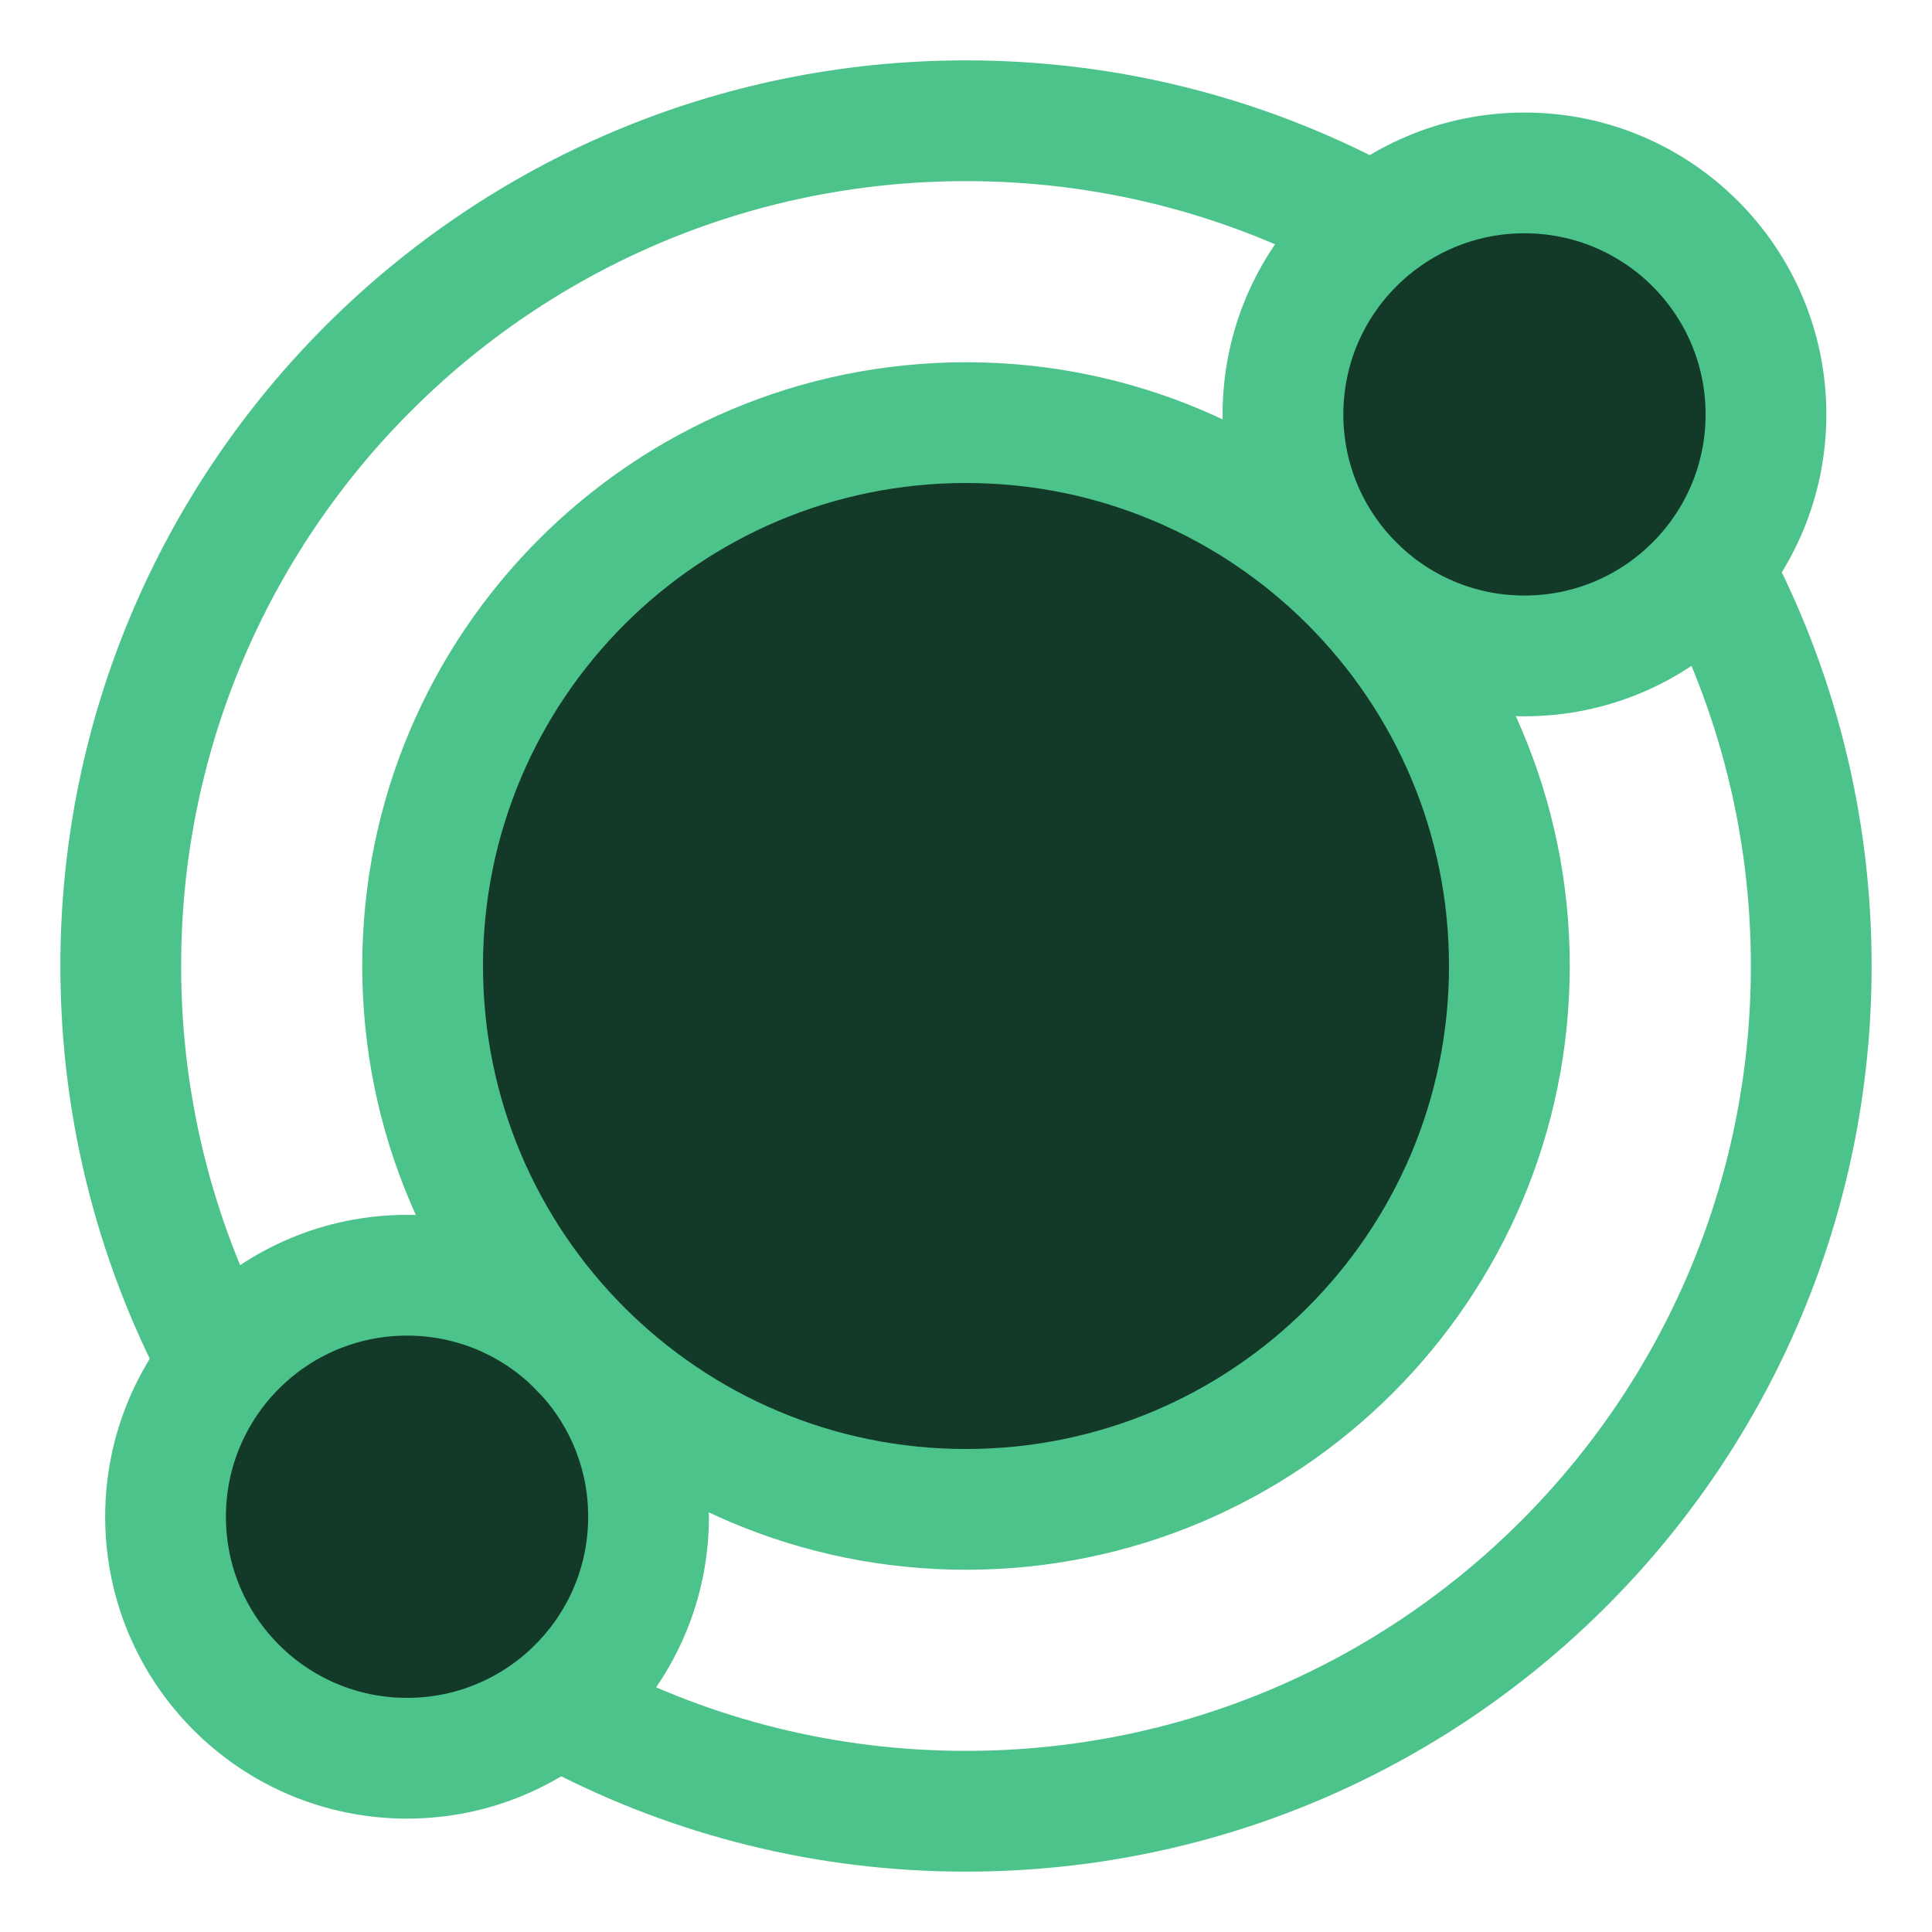
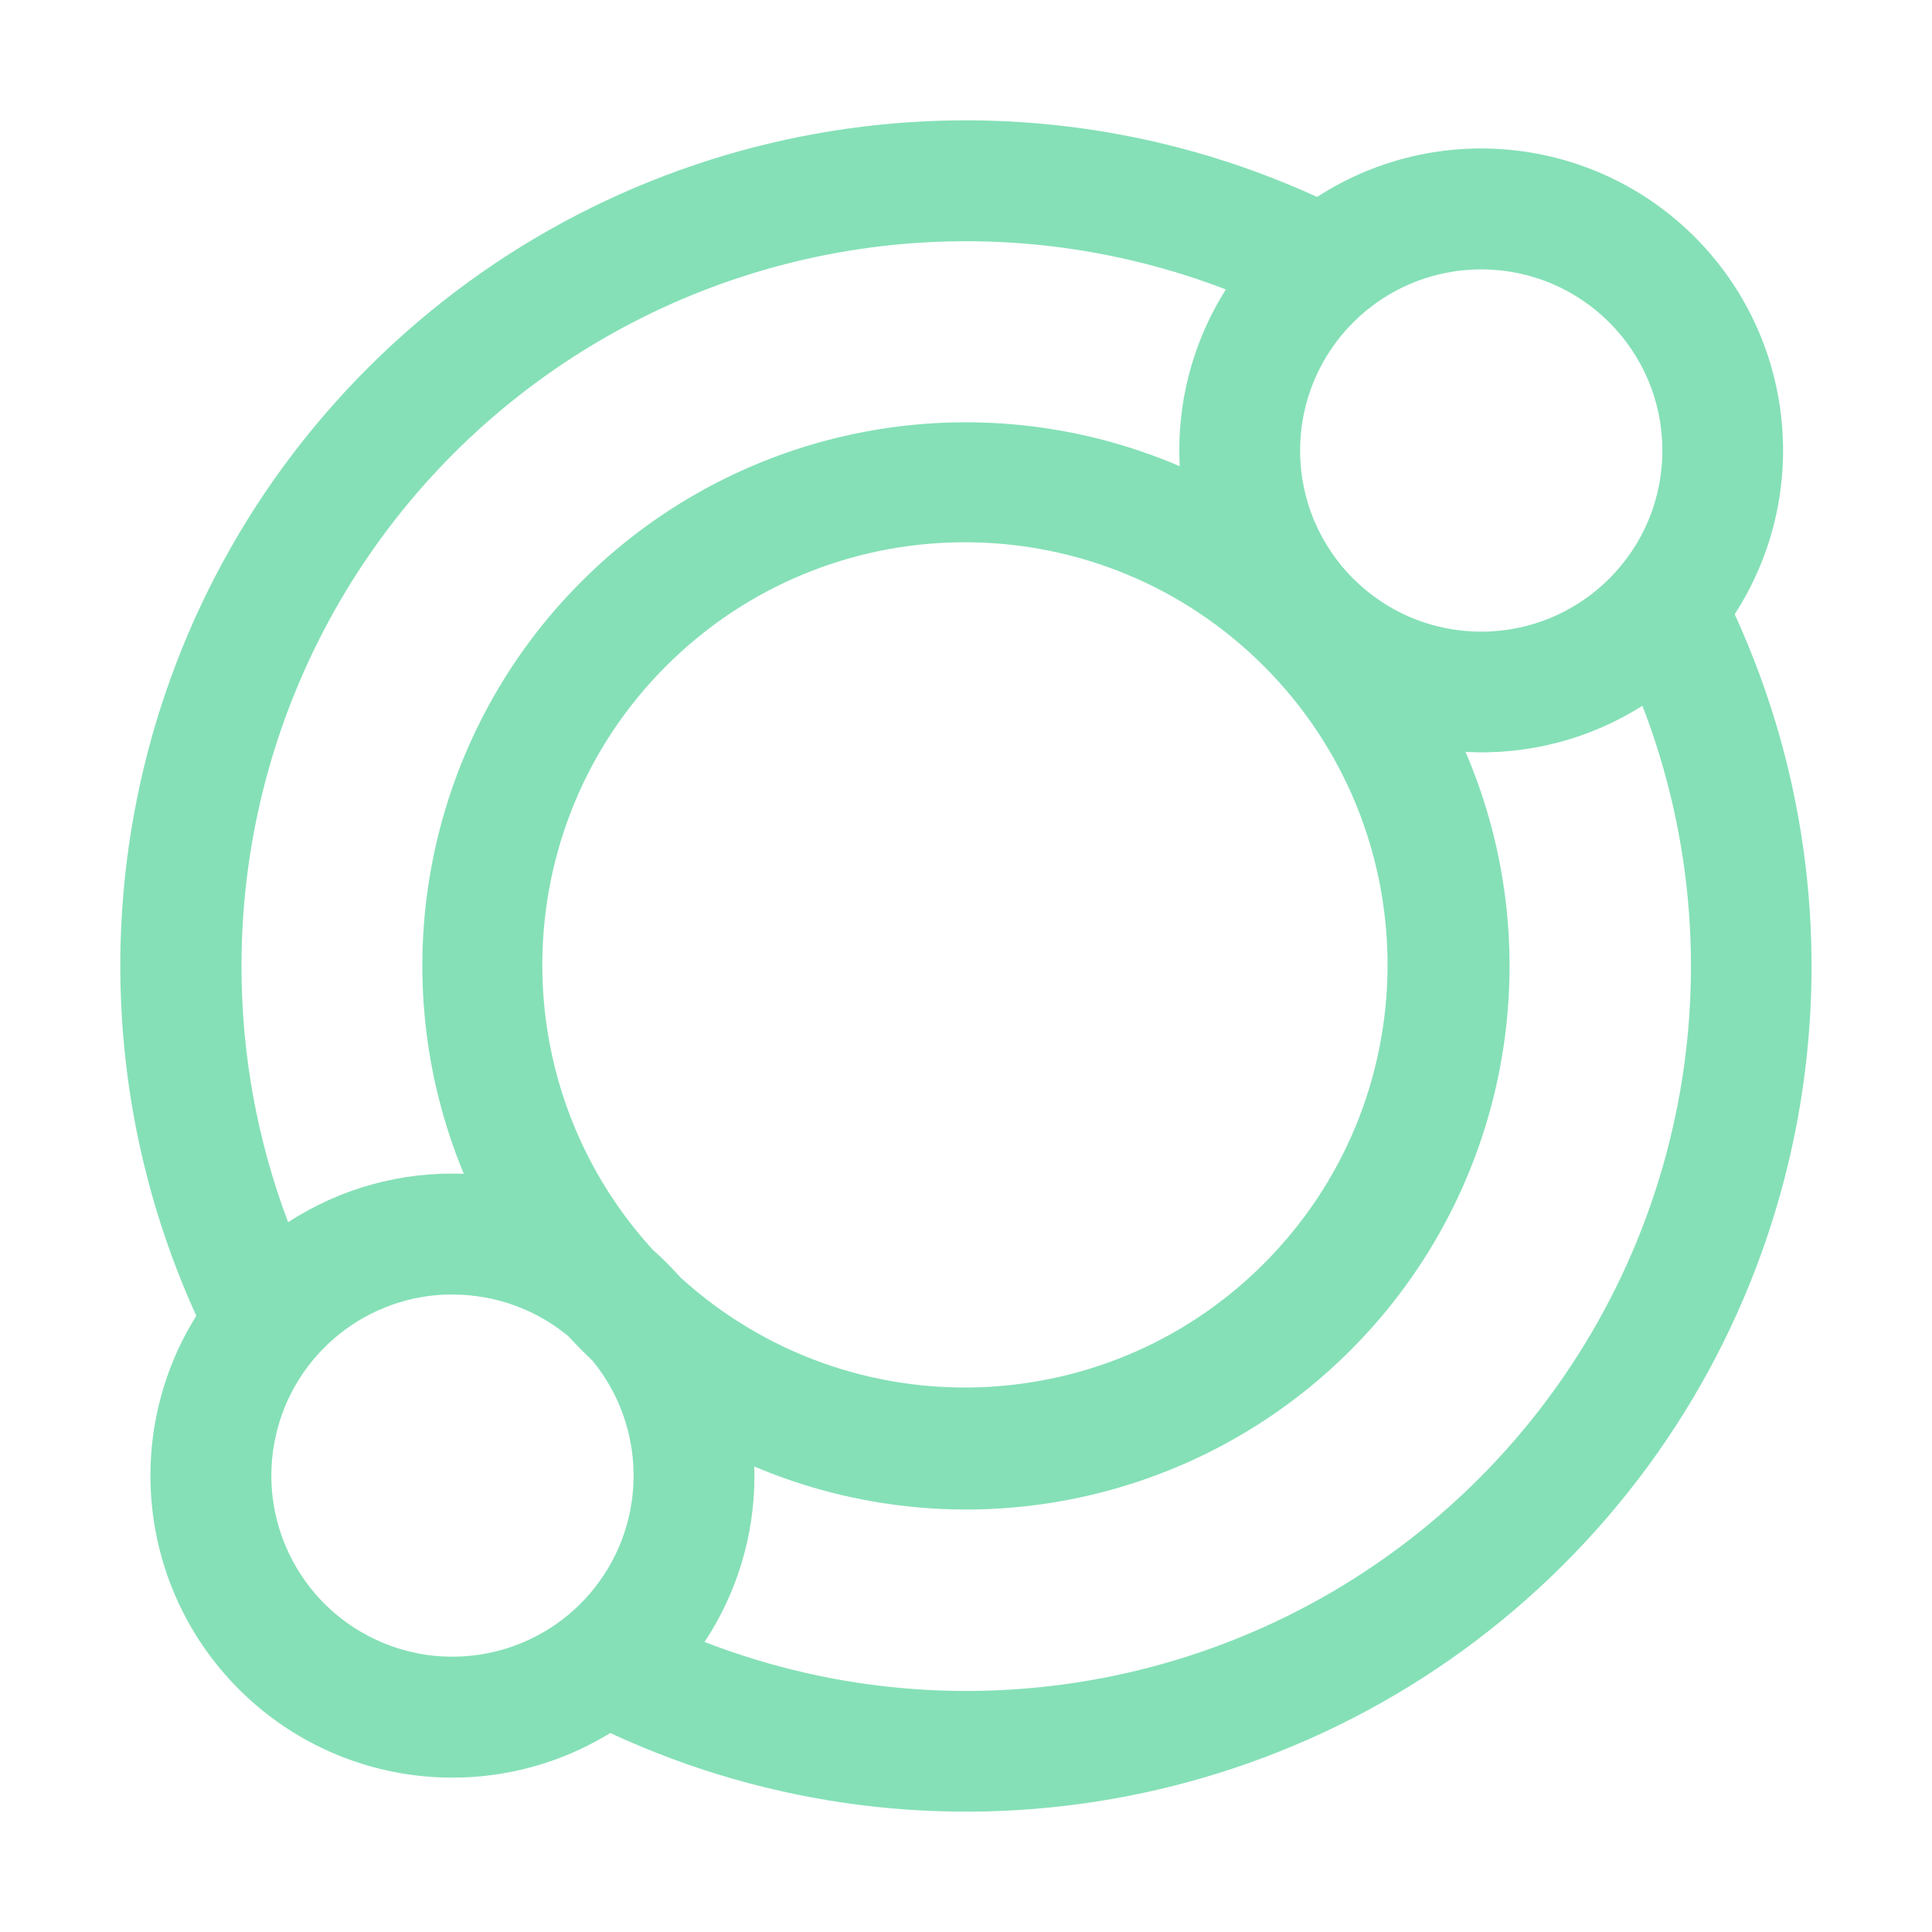
- <svg xmlns="http://www.w3.org/2000/svg" width="16" height="16" viewBox="0 0 16 16" fill="none">
-   <circle cx="12.625" cy="3.432" r="2" fill="#133929" stroke="#4CC38A" stroke-miterlimit="10" stroke-linejoin="bevel" />
-   <circle cx="3.371" cy="12.561" r="2" fill="#133929" stroke="#4CC38A" stroke-miterlimit="10" stroke-linejoin="bevel" />
-   <path d="M1.857 11.359C1.311 10.362 1 9.217 1 8C1 4.134 4.134 1 8 1C9.18 1 10.292 1.292 11.268 1.808M4.773 14.213C5.739 14.716 6.836 15 8 15C11.866 15 15 11.866 15 8C15 6.813 14.705 5.696 14.184 4.717" stroke="#4CC38A" stroke-miterlimit="10" stroke-linejoin="bevel" />
-   <circle cx="8" cy="8" r="4.5" fill="#133929" stroke="#4CC38A" stroke-miterlimit="10" stroke-linejoin="bevel" />
+ <svg xmlns="http://www.w3.org/2000/svg" width="16" height="16" fill="none">
+   <path fill="#85E0B7" fill-rule="evenodd" d="M1.626 10.898a7 7 0 0 1 9.282-9.267 2.5 2.5 0 0 1 3.458 3.456 7 7 0 0 1-9.312 9.265 2.5 2.5 0 0 1-3.429-3.454ZM2 8a6 6 0 0 1 8.152-5.603 2.489 2.489 0 0 0-.382 1.464 4.5 4.5 0 0 0-5.929 5.86 2.489 2.489 0 0 0-1.455.401A5.985 5.985 0 0 1 2 8.002Zm3.835 5.598a6 6 0 0 0 7.767-7.753 2.489 2.489 0 0 1-1.465.382 4.5 4.5 0 0 1-5.89 5.918l.001.076c0 .508-.152.982-.413 1.377Zm4.932-9.867a1.5 1.5 0 1 1 3 0 1.5 1.5 0 0 1-3 0Zm-5.363 6.617c.081.072.158.149.23.23a3.5 3.5 0 1 0-.23-.23Zm-1.656.373c.365 0 .7.13.96.346.064.07.131.137.2.203a1.5 1.5 0 1 1-1.16-.55Z" clip-rule="evenodd" />
</svg>
